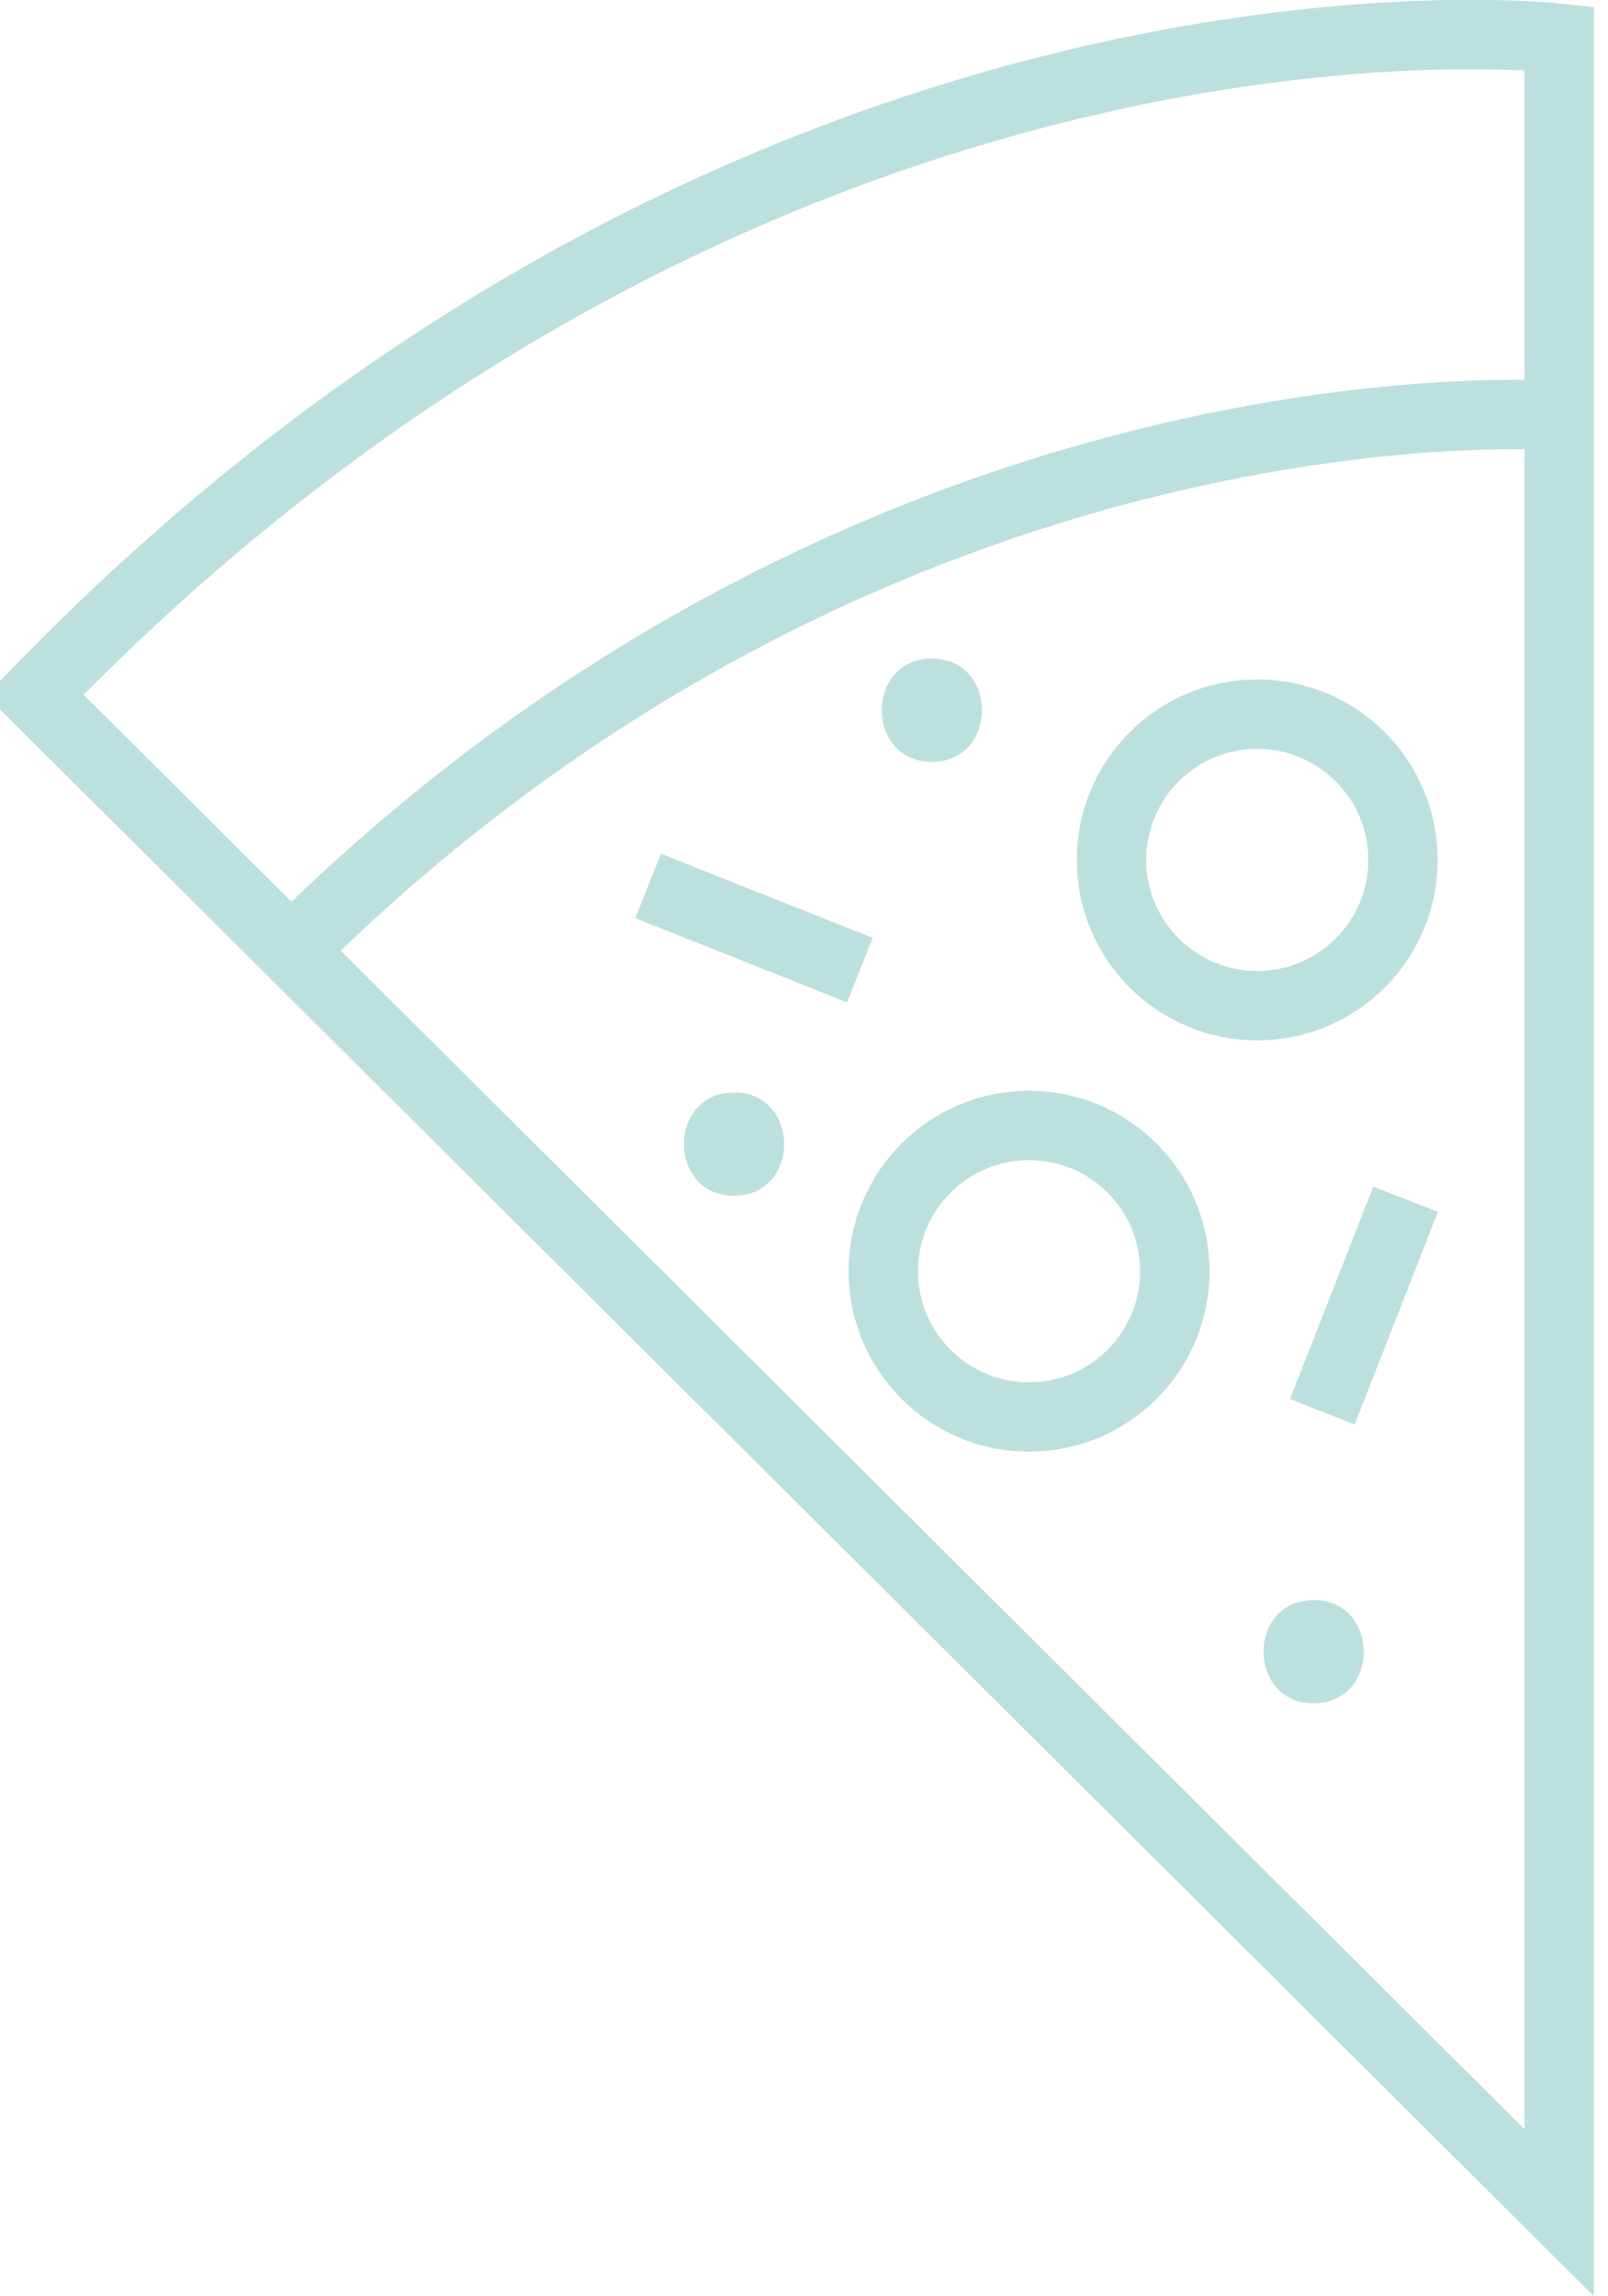
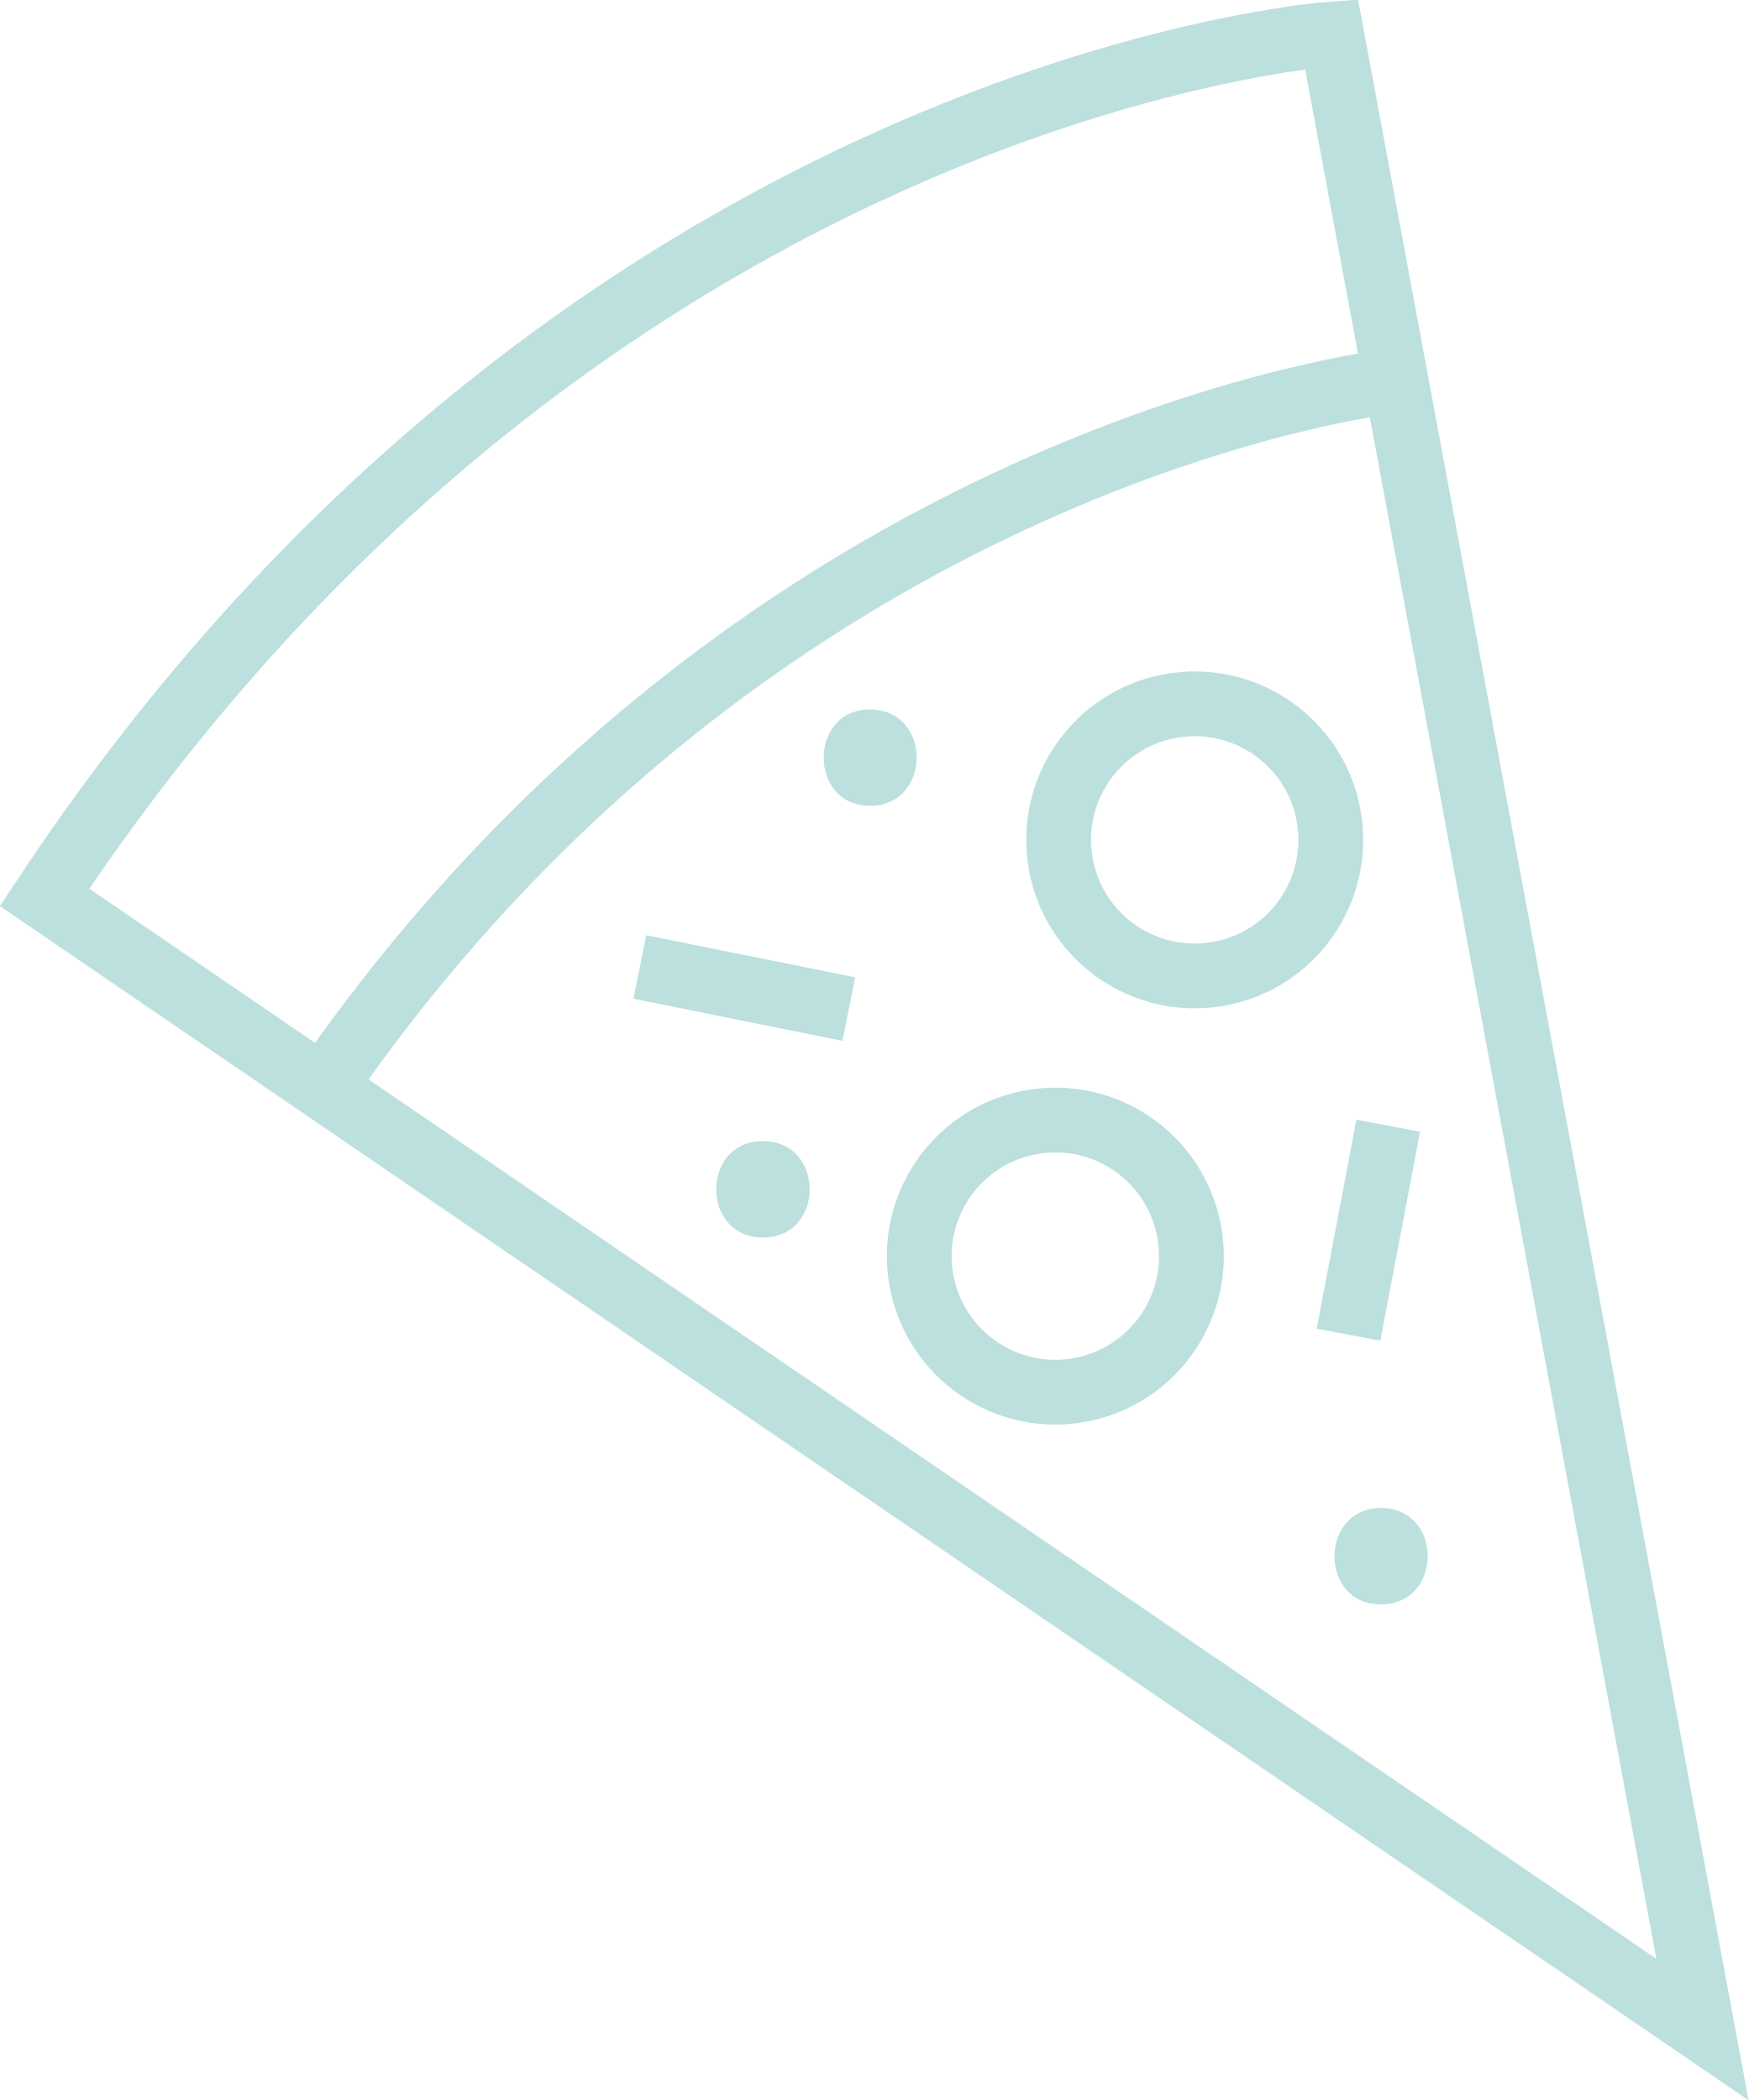
- <svg xmlns="http://www.w3.org/2000/svg" version="1.1" id="Layer_1" x="0px" y="0px" viewBox="0 0 185.3 264.6" style="enable-background:new 0 0 185.3 264.6;" xml:space="preserve">
+ <svg xmlns="http://www.w3.org/2000/svg" version="1.1" id="Layer_1" x="0px" y="0px" viewBox="0 0 215.9 259.3" style="enable-background:new 0 0 215.9 259.3;" xml:space="preserve">
  <style type="text/css">
	.st0{fill:none;stroke:#BCE0DE;stroke-width:8;stroke-miterlimit:10;}
	.st1{fill:#BCE0DE;}
</style>
  <g>
    <g>
-       <path class="st0" d="M179.7,4.4c0,0-92.2-10.7-175.7,75.7L179.7,255V4.4z" />
-       <path class="st0" d="M179.7,47.9c0,0-78.1-6-146.1,61.6" />
-       <line class="st0" x1="99.1" y1="111.8" x2="74.7" y2="102.1" />
-       <circle class="st0" cx="144.9" cy="99.1" r="16.8" />
-       <circle class="st0" cx="118.6" cy="146.5" r="16.8" />
-       <line class="st0" x1="162" y1="138.2" x2="152.4" y2="162.7" />
+       <path class="st0" d="M164.4,4.2c0,0-92.6,6.4-158.9,106.6l204.7,139.8L164.4,4.2z" />
+       <path class="st0" d="M172.3,47c0,0-77.9,8.3-132.4,87.3" />
+       <line class="st0" x1="104.8" y1="124.6" x2="79" y2="119.4" />
+       <ellipse transform="matrix(0.9832 -0.1827 0.1827 0.9832 -16.4597 28.6956)" class="st0" cx="147.5" cy="103.7" rx="16.8" ry="16.8" />
+       <ellipse transform="matrix(0.9832 -0.1827 0.1827 0.9832 -26.1492 26.4119)" class="st0" cx="130.3" cy="155.1" rx="16.8" ry="16.8" />
+       <line class="st0" x1="171.4" y1="139" x2="166.5" y2="164.8" />
    </g>
-     <path class="st0" d="M104.9,82.3" />
+     <path class="st0" d="M105.1,94.4" />
    <g>
      <g>
-         <path class="st1" d="M107.4,87.8c7.7,0,7.7-11.9,0-11.9C99.7,75.9,99.7,87.8,107.4,87.8L107.4,87.8z" />
+         <path class="st1" d="M107.4,99.5c7.7,0,7.7-11.9,0-11.9C99.8,87.6,99.8,99.5,107.4,99.5L107.4,99.5z" />
      </g>
    </g>
    <g>
      <g>
-         <path class="st1" d="M84.6,137.8c7.7,0,7.7-11.9,0-11.9C76.9,125.9,76.9,137.8,84.6,137.8L84.6,137.8z" />
+         <path class="st1" d="M94.2,152.8c7.7,0,7.7-11.9,0-11.9C86.5,140.9,86.5,152.8,94.2,152.8L94.2,152.8z" />
      </g>
    </g>
    <g>
      <g>
-         <path class="st1" d="M151.4,196.3c7.7,0,7.7-11.9,0-11.9C143.7,184.4,143.7,196.3,151.4,196.3L151.4,196.3z" />
+         <path class="st1" d="M170.5,198.1c7.7,0,7.7-11.9,0-11.9C162.9,186.2,162.8,198.1,170.5,198.1L170.5,198.1z" />
      </g>
    </g>
  </g>
</svg>
